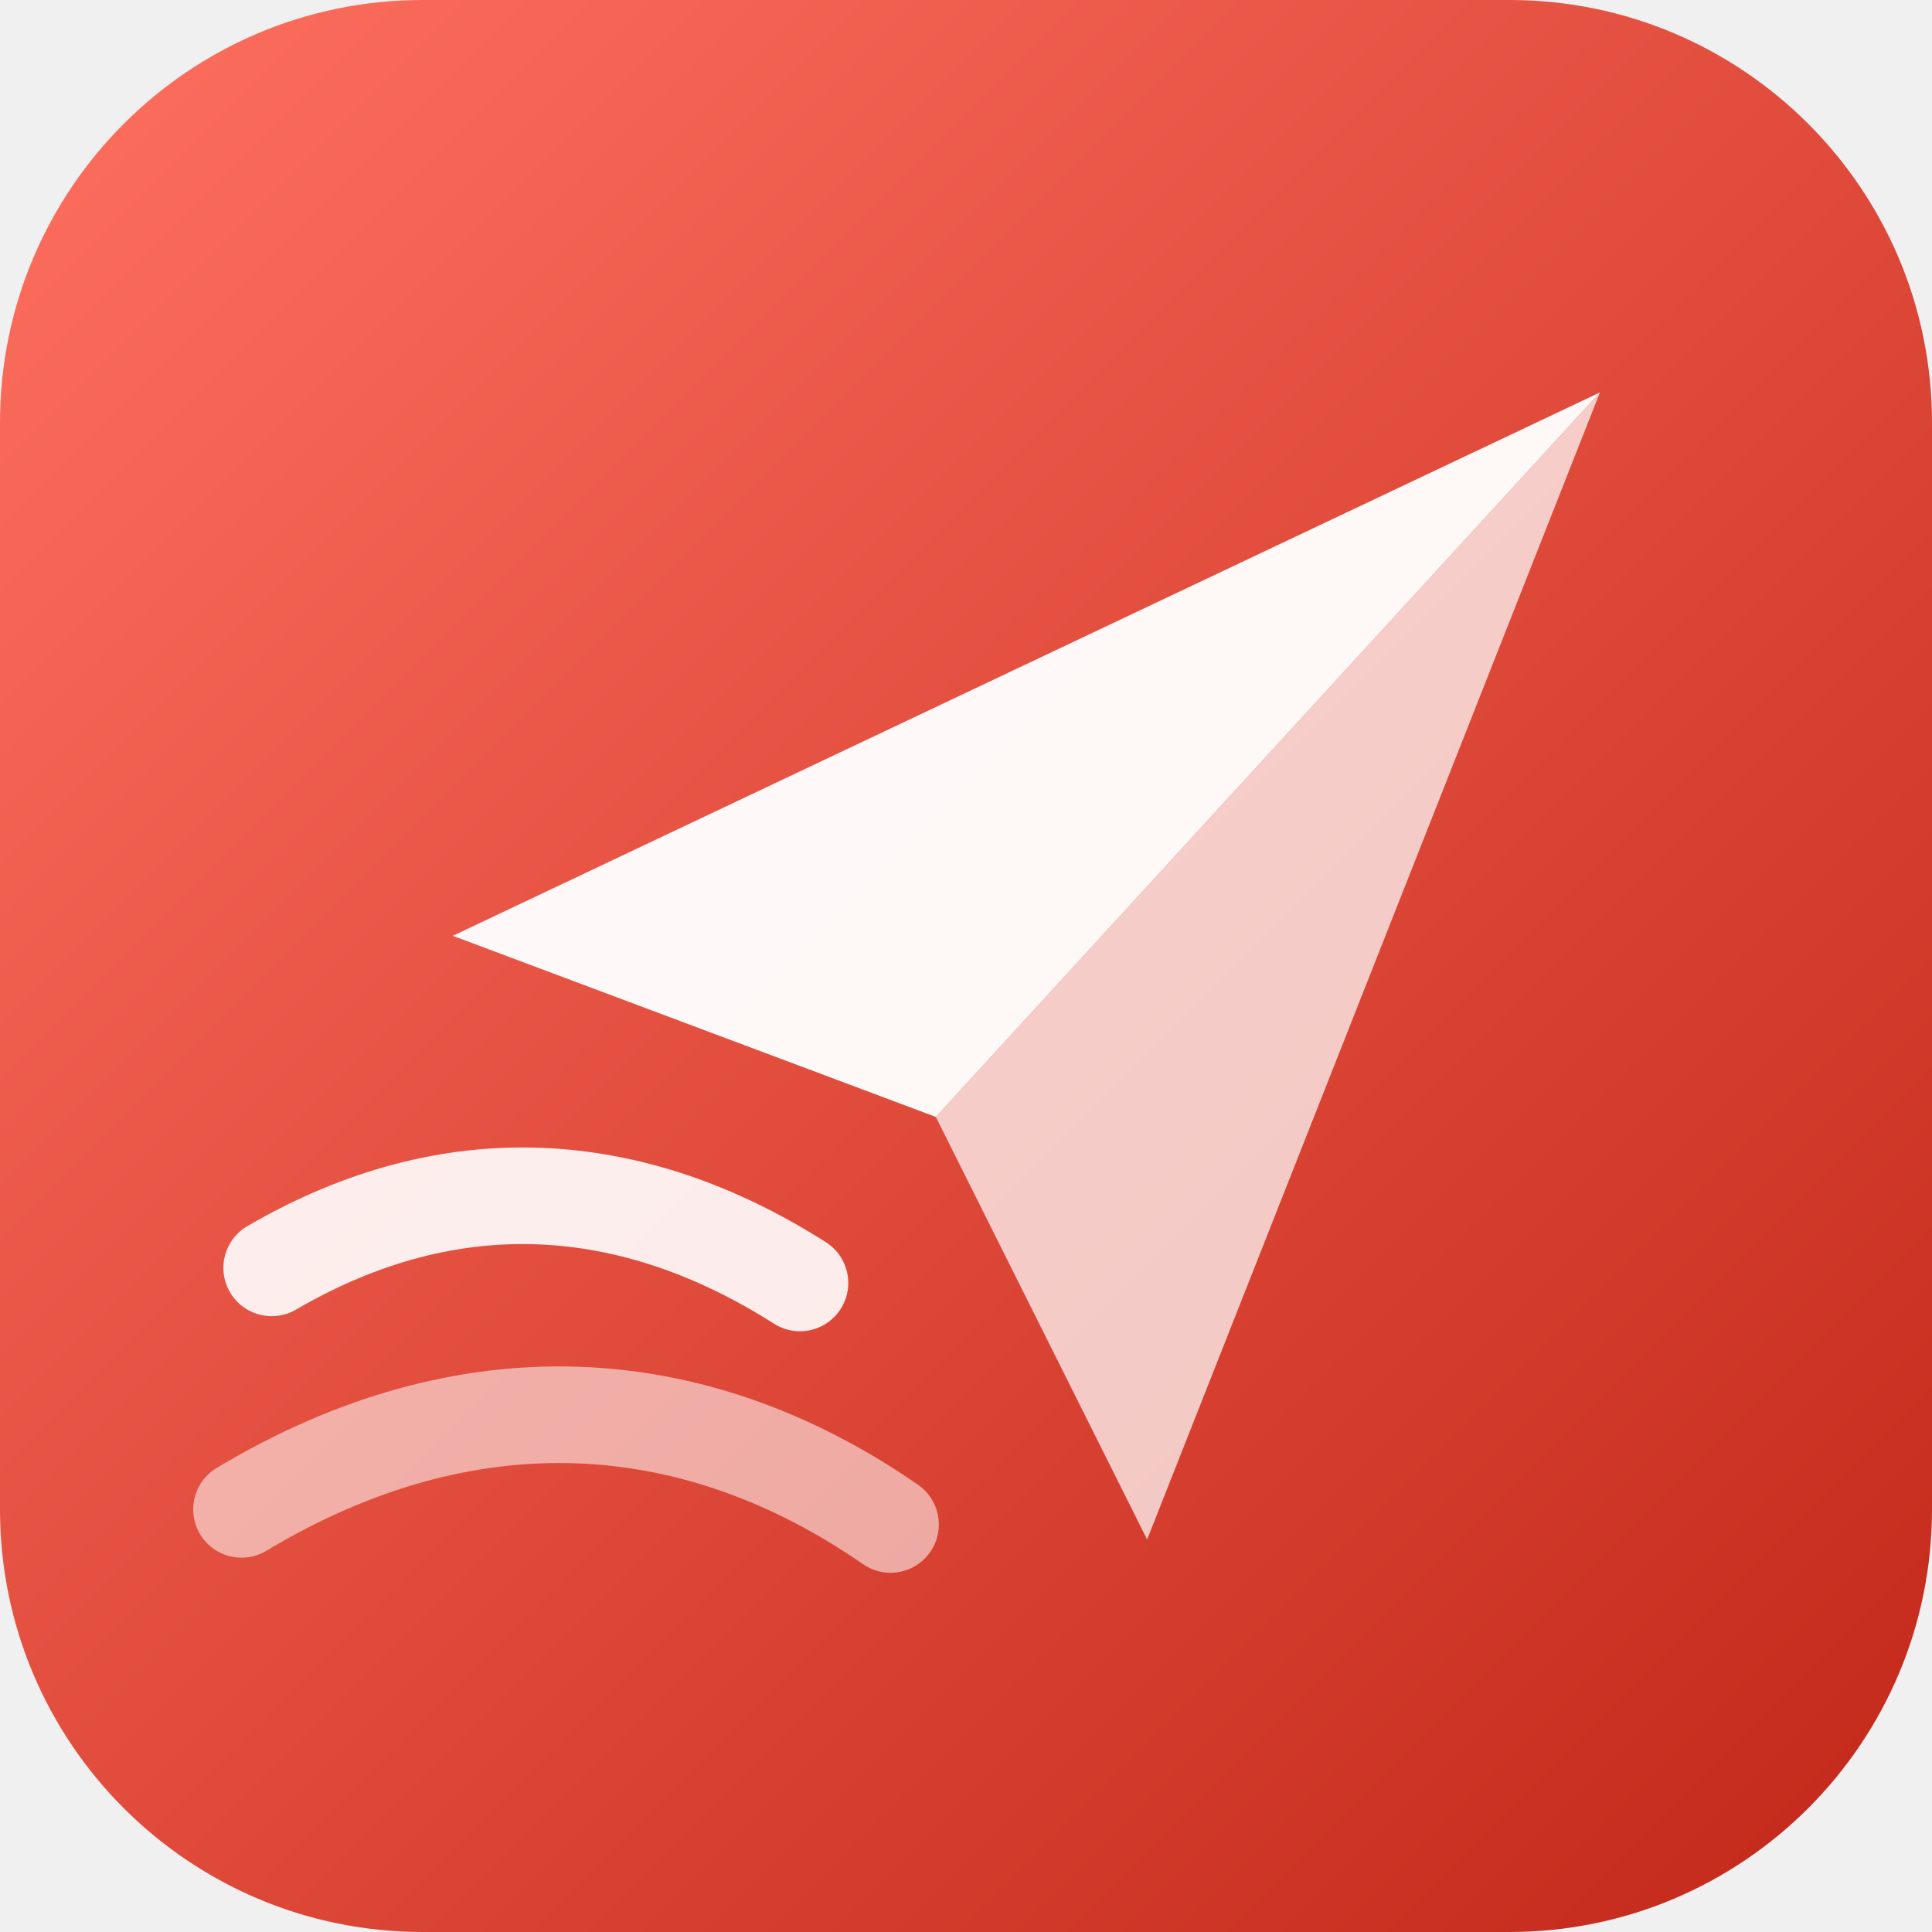
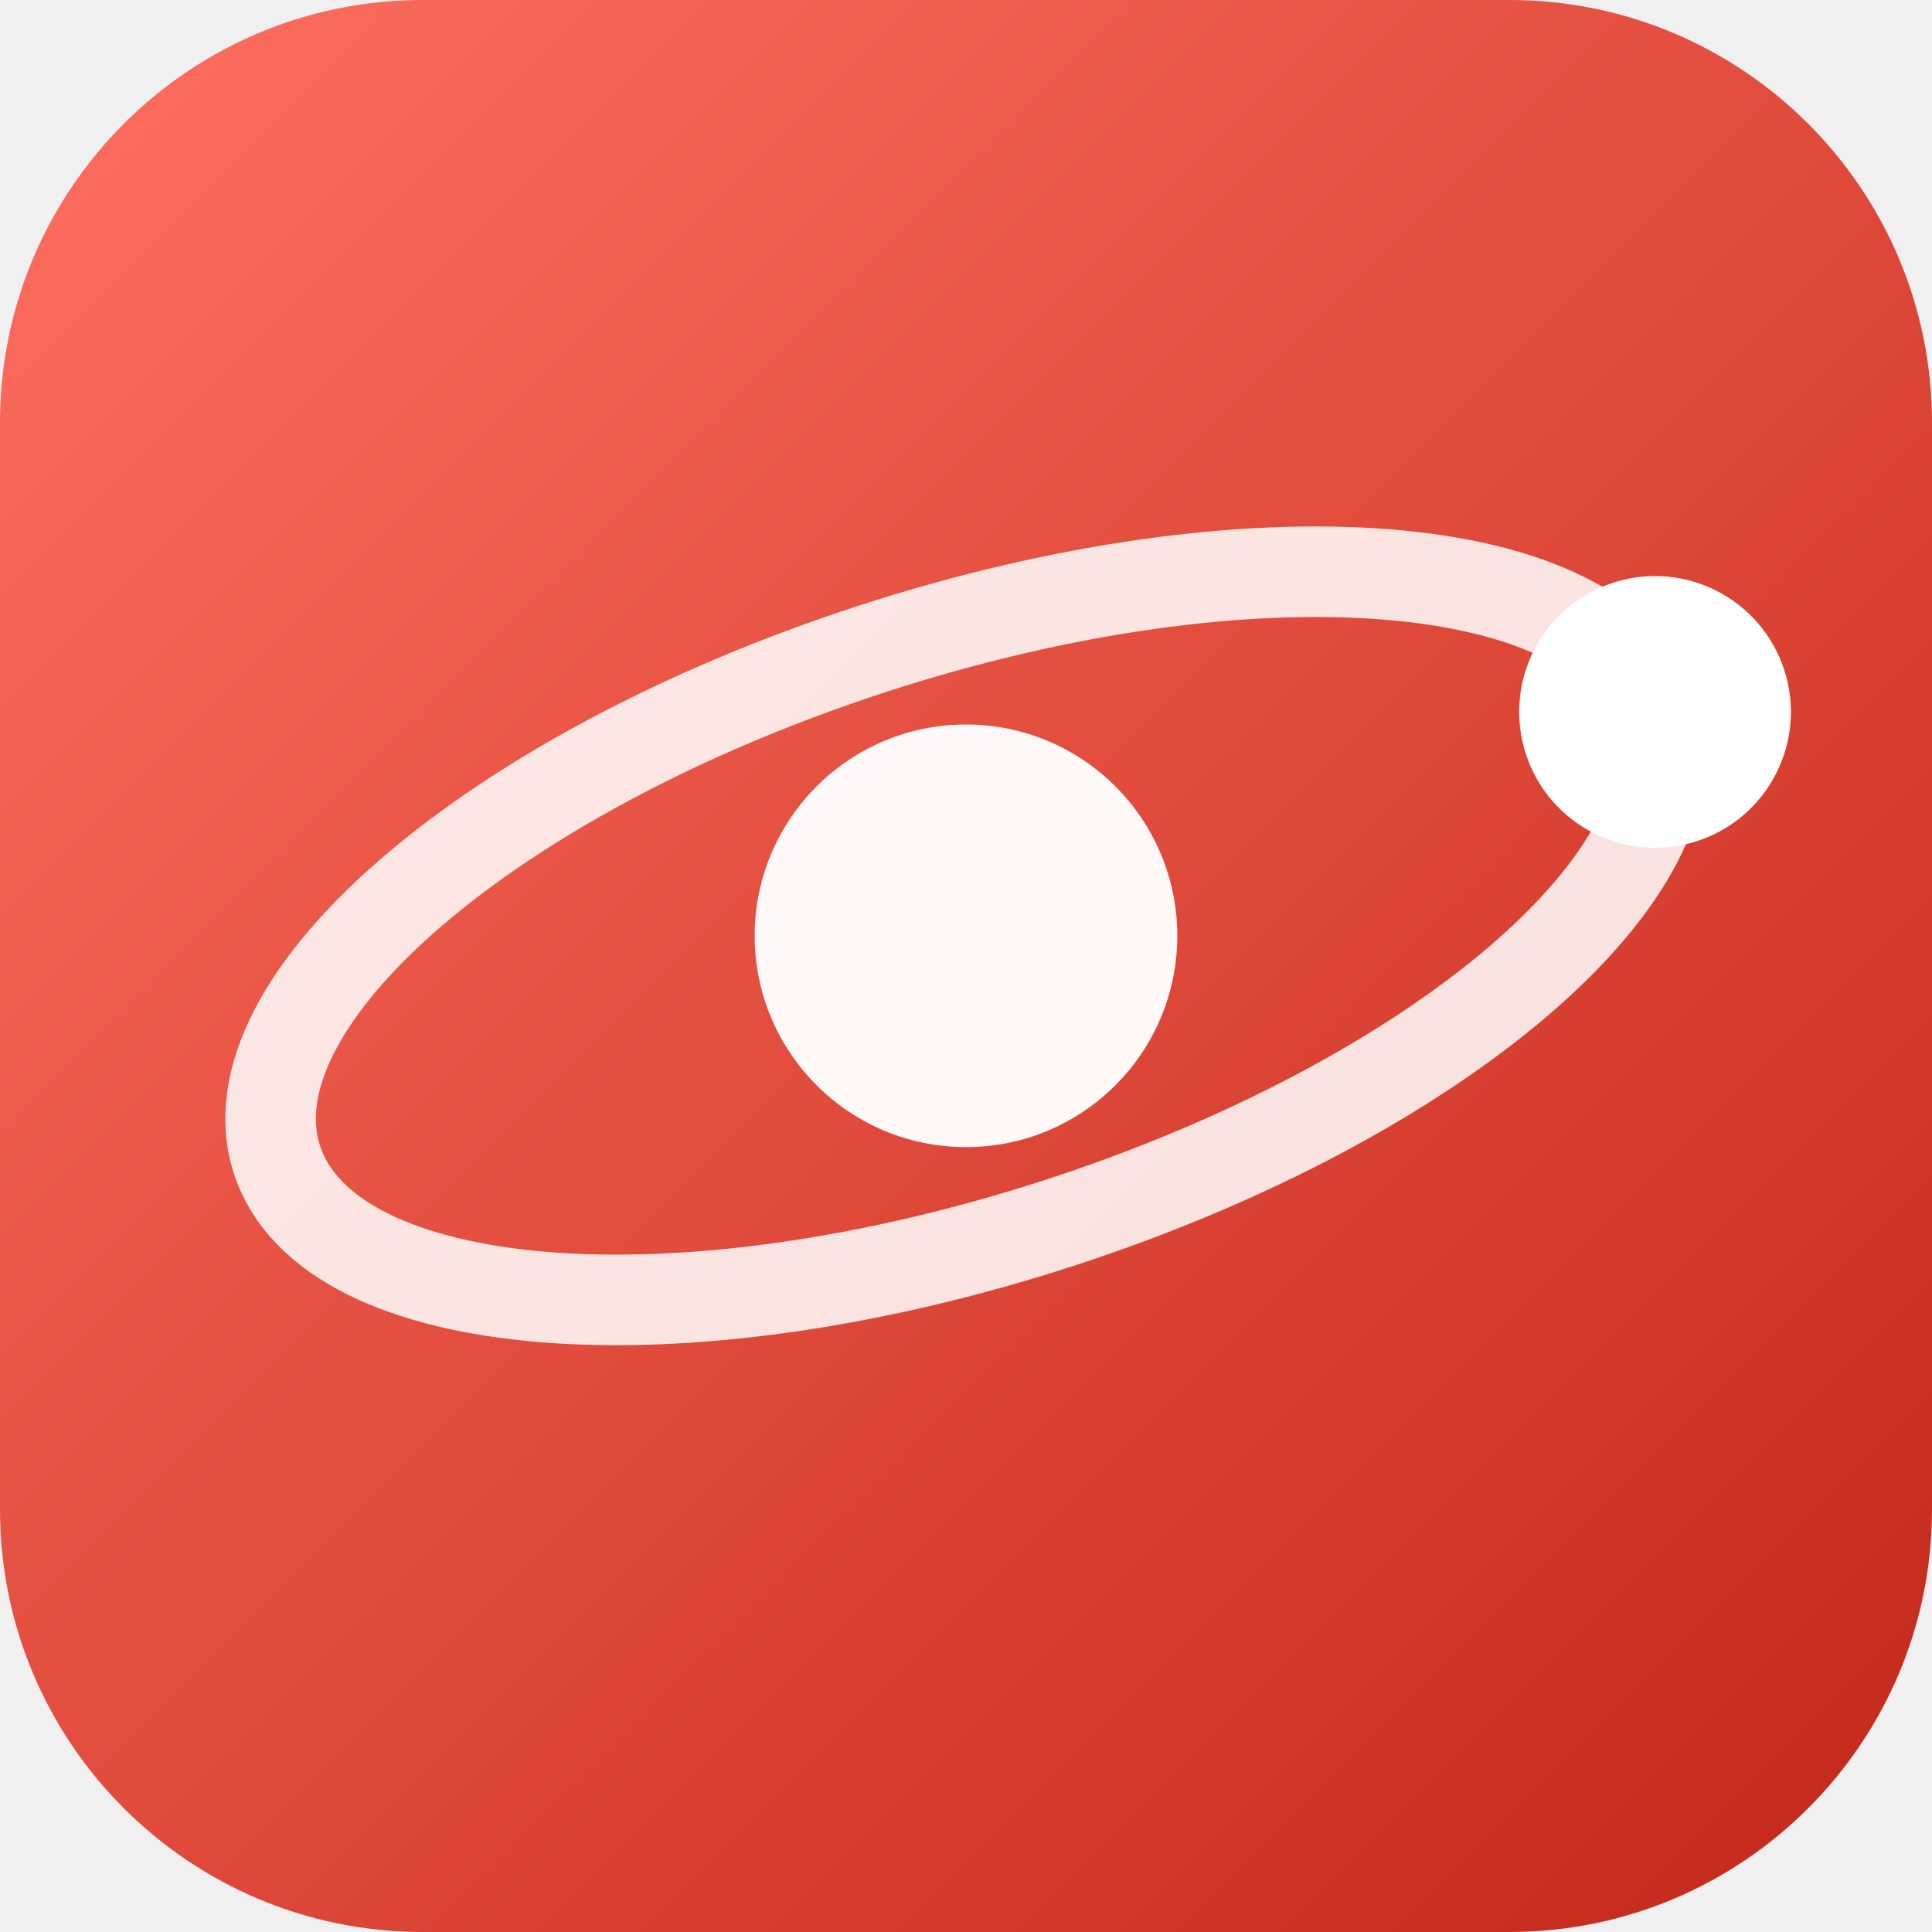
<svg xmlns="http://www.w3.org/2000/svg" viewBox="0 0 64 64">
  <defs>
    <linearGradient id="bg" x1="0" y1="0" x2="1" y2="1">
      <stop offset="0" stop-color="#ff7060" />
      <stop offset="1" stop-color="#c22718" />
    </linearGradient>
  </defs>
  <rect width="64" height="64" rx="14" fill="url(#bg)" />
-   <path d="M53 13 L15 31 L31 37 Z" fill="#ffffff" opacity="0.96" />
-   <path d="M53 13 L31 37 L38 51 Z" fill="#ffffff" opacity="0.72" />
-   <path d="M9 42 C 15 38.5, 21 39, 26.5 42.5" stroke="#ffffff" stroke-width="3.2" fill="none" stroke-linecap="round" opacity="0.9" />
-   <path d="M8 50 C 15.5 45.5, 23 46, 29.5 50.5" stroke="#ffffff" stroke-width="3.2" fill="none" stroke-linecap="round" opacity="0.55" />
+   <circle cx="32" cy="31" r="7" fill="#ffffff" opacity="0.96" />
+   <ellipse cx="32" cy="31" rx="24" ry="10" transform="rotate(-18 32 31)" fill="none" stroke="#ffffff" stroke-width="3" opacity="0.85" />
+   <circle cx="56" cy="31" r="4.5" transform="rotate(-18 32 31)" fill="#ffffff" />
</svg>
